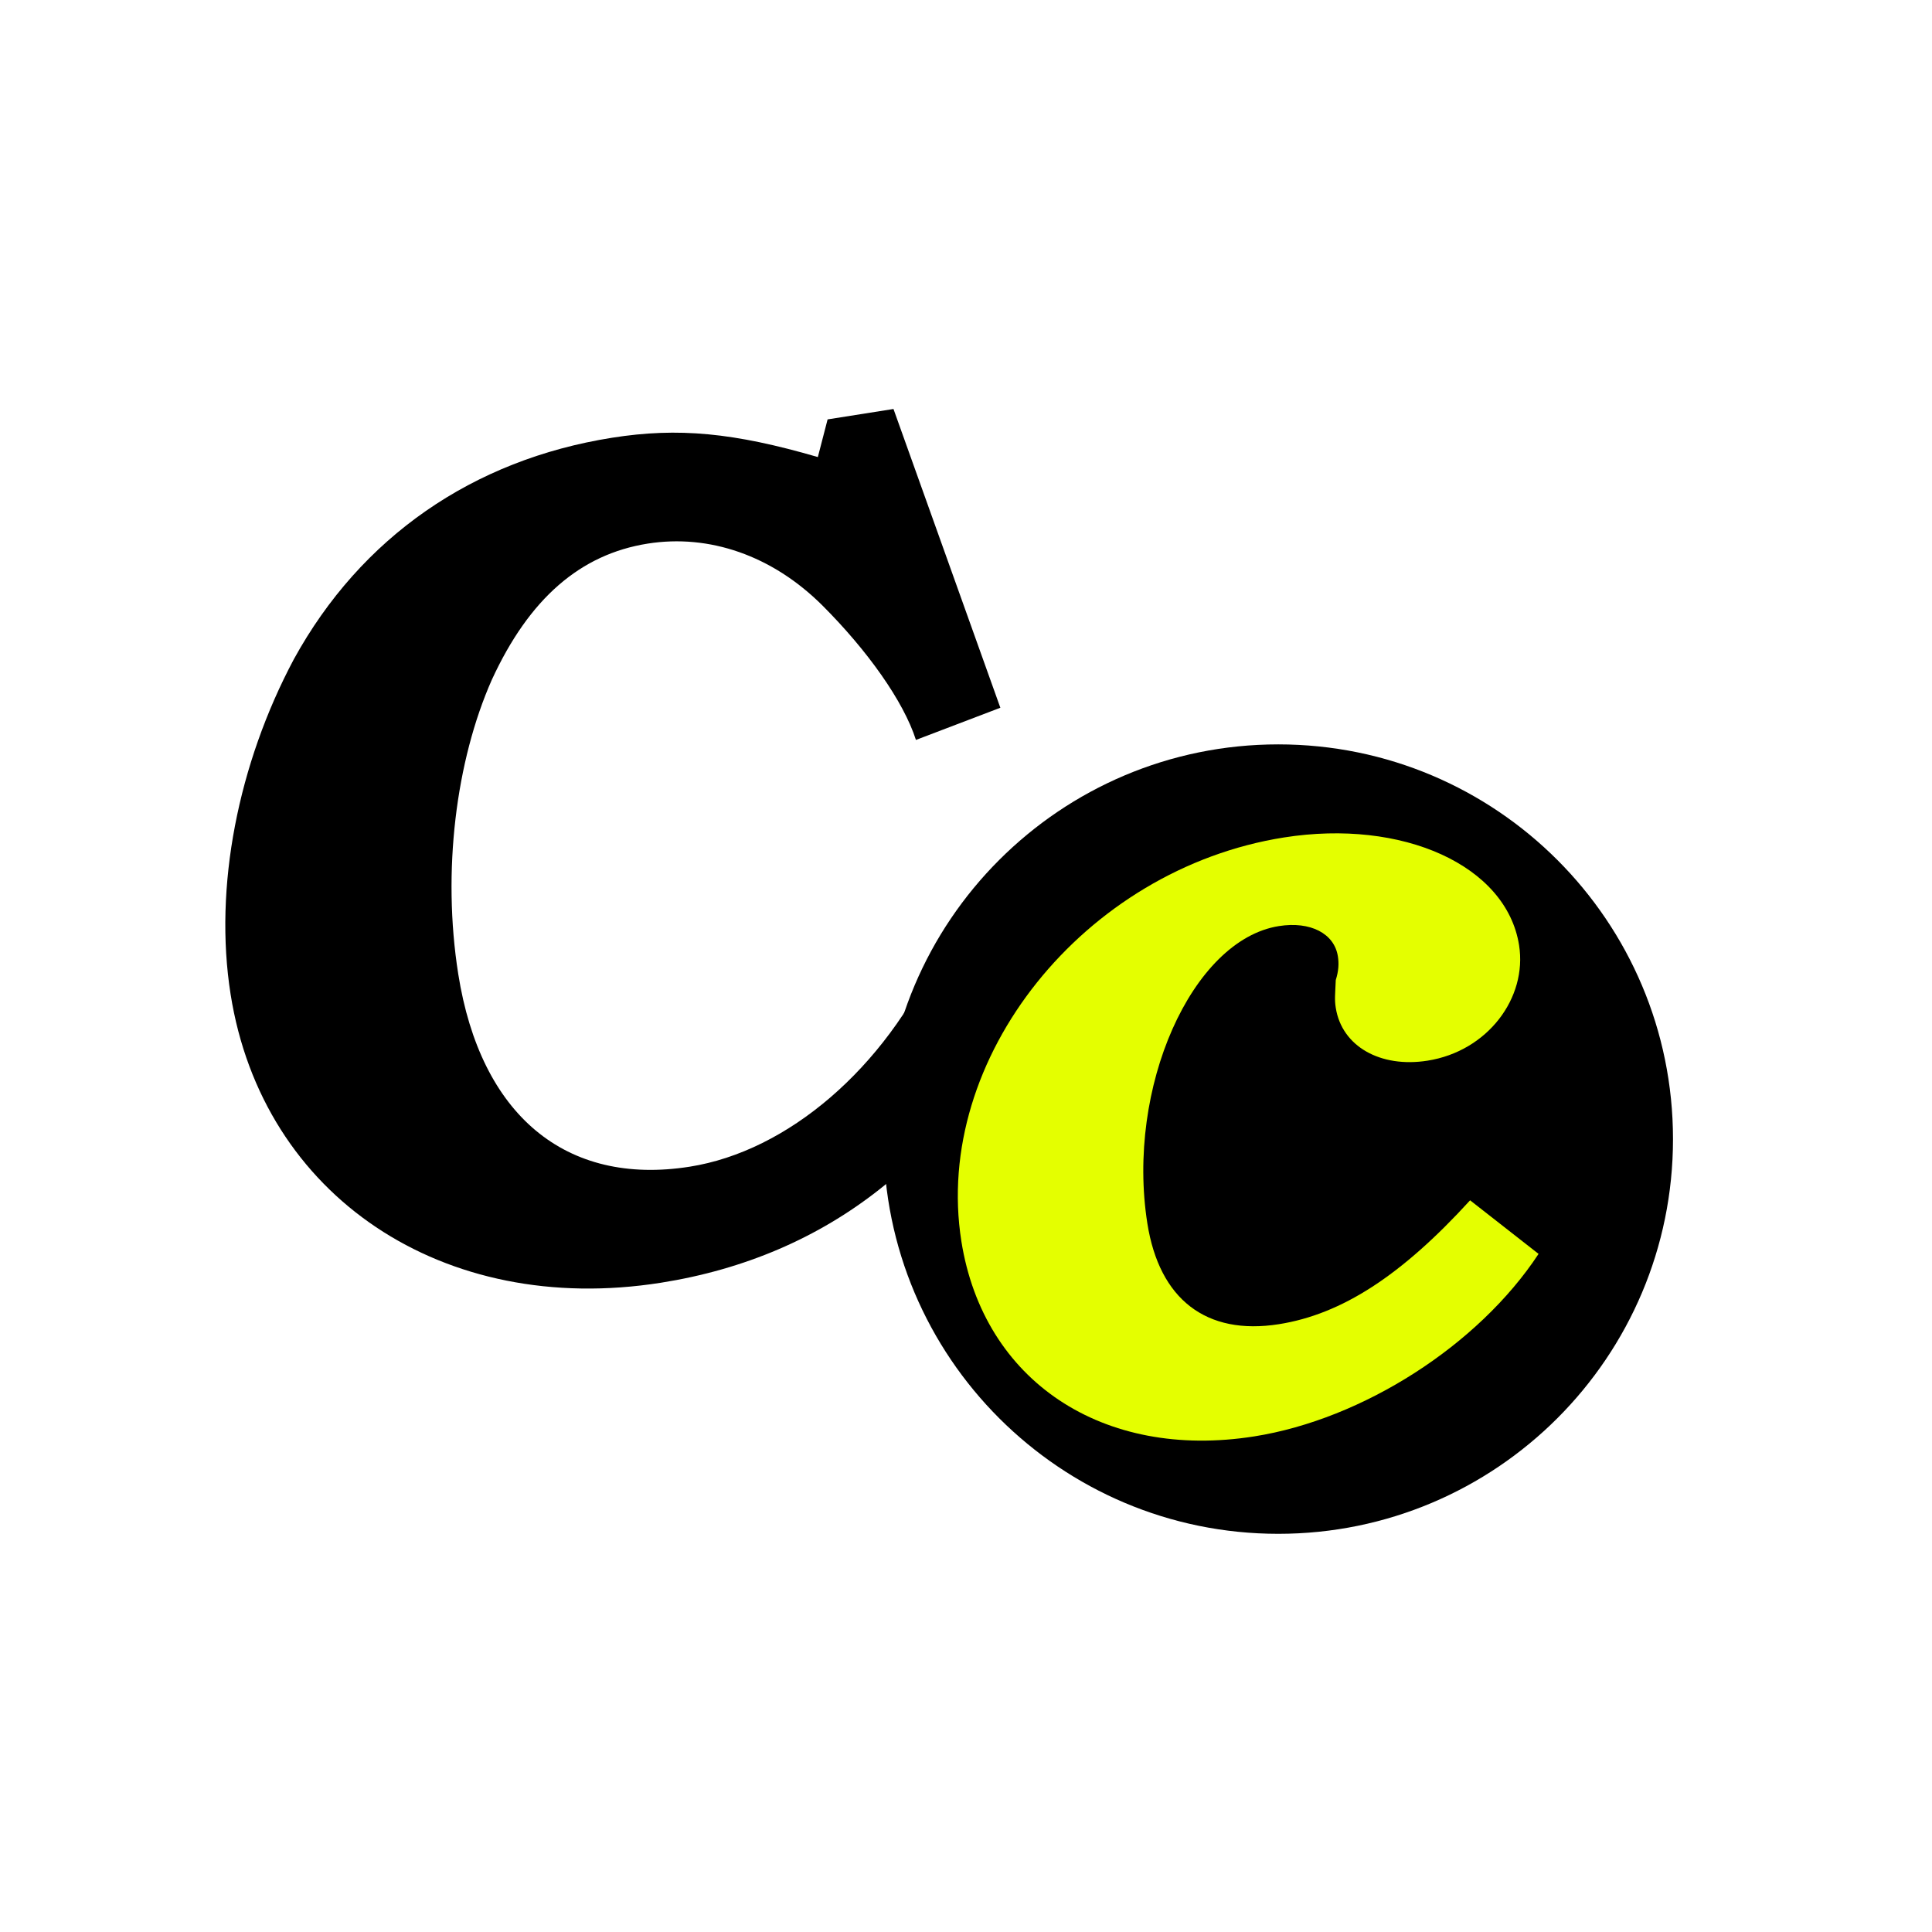
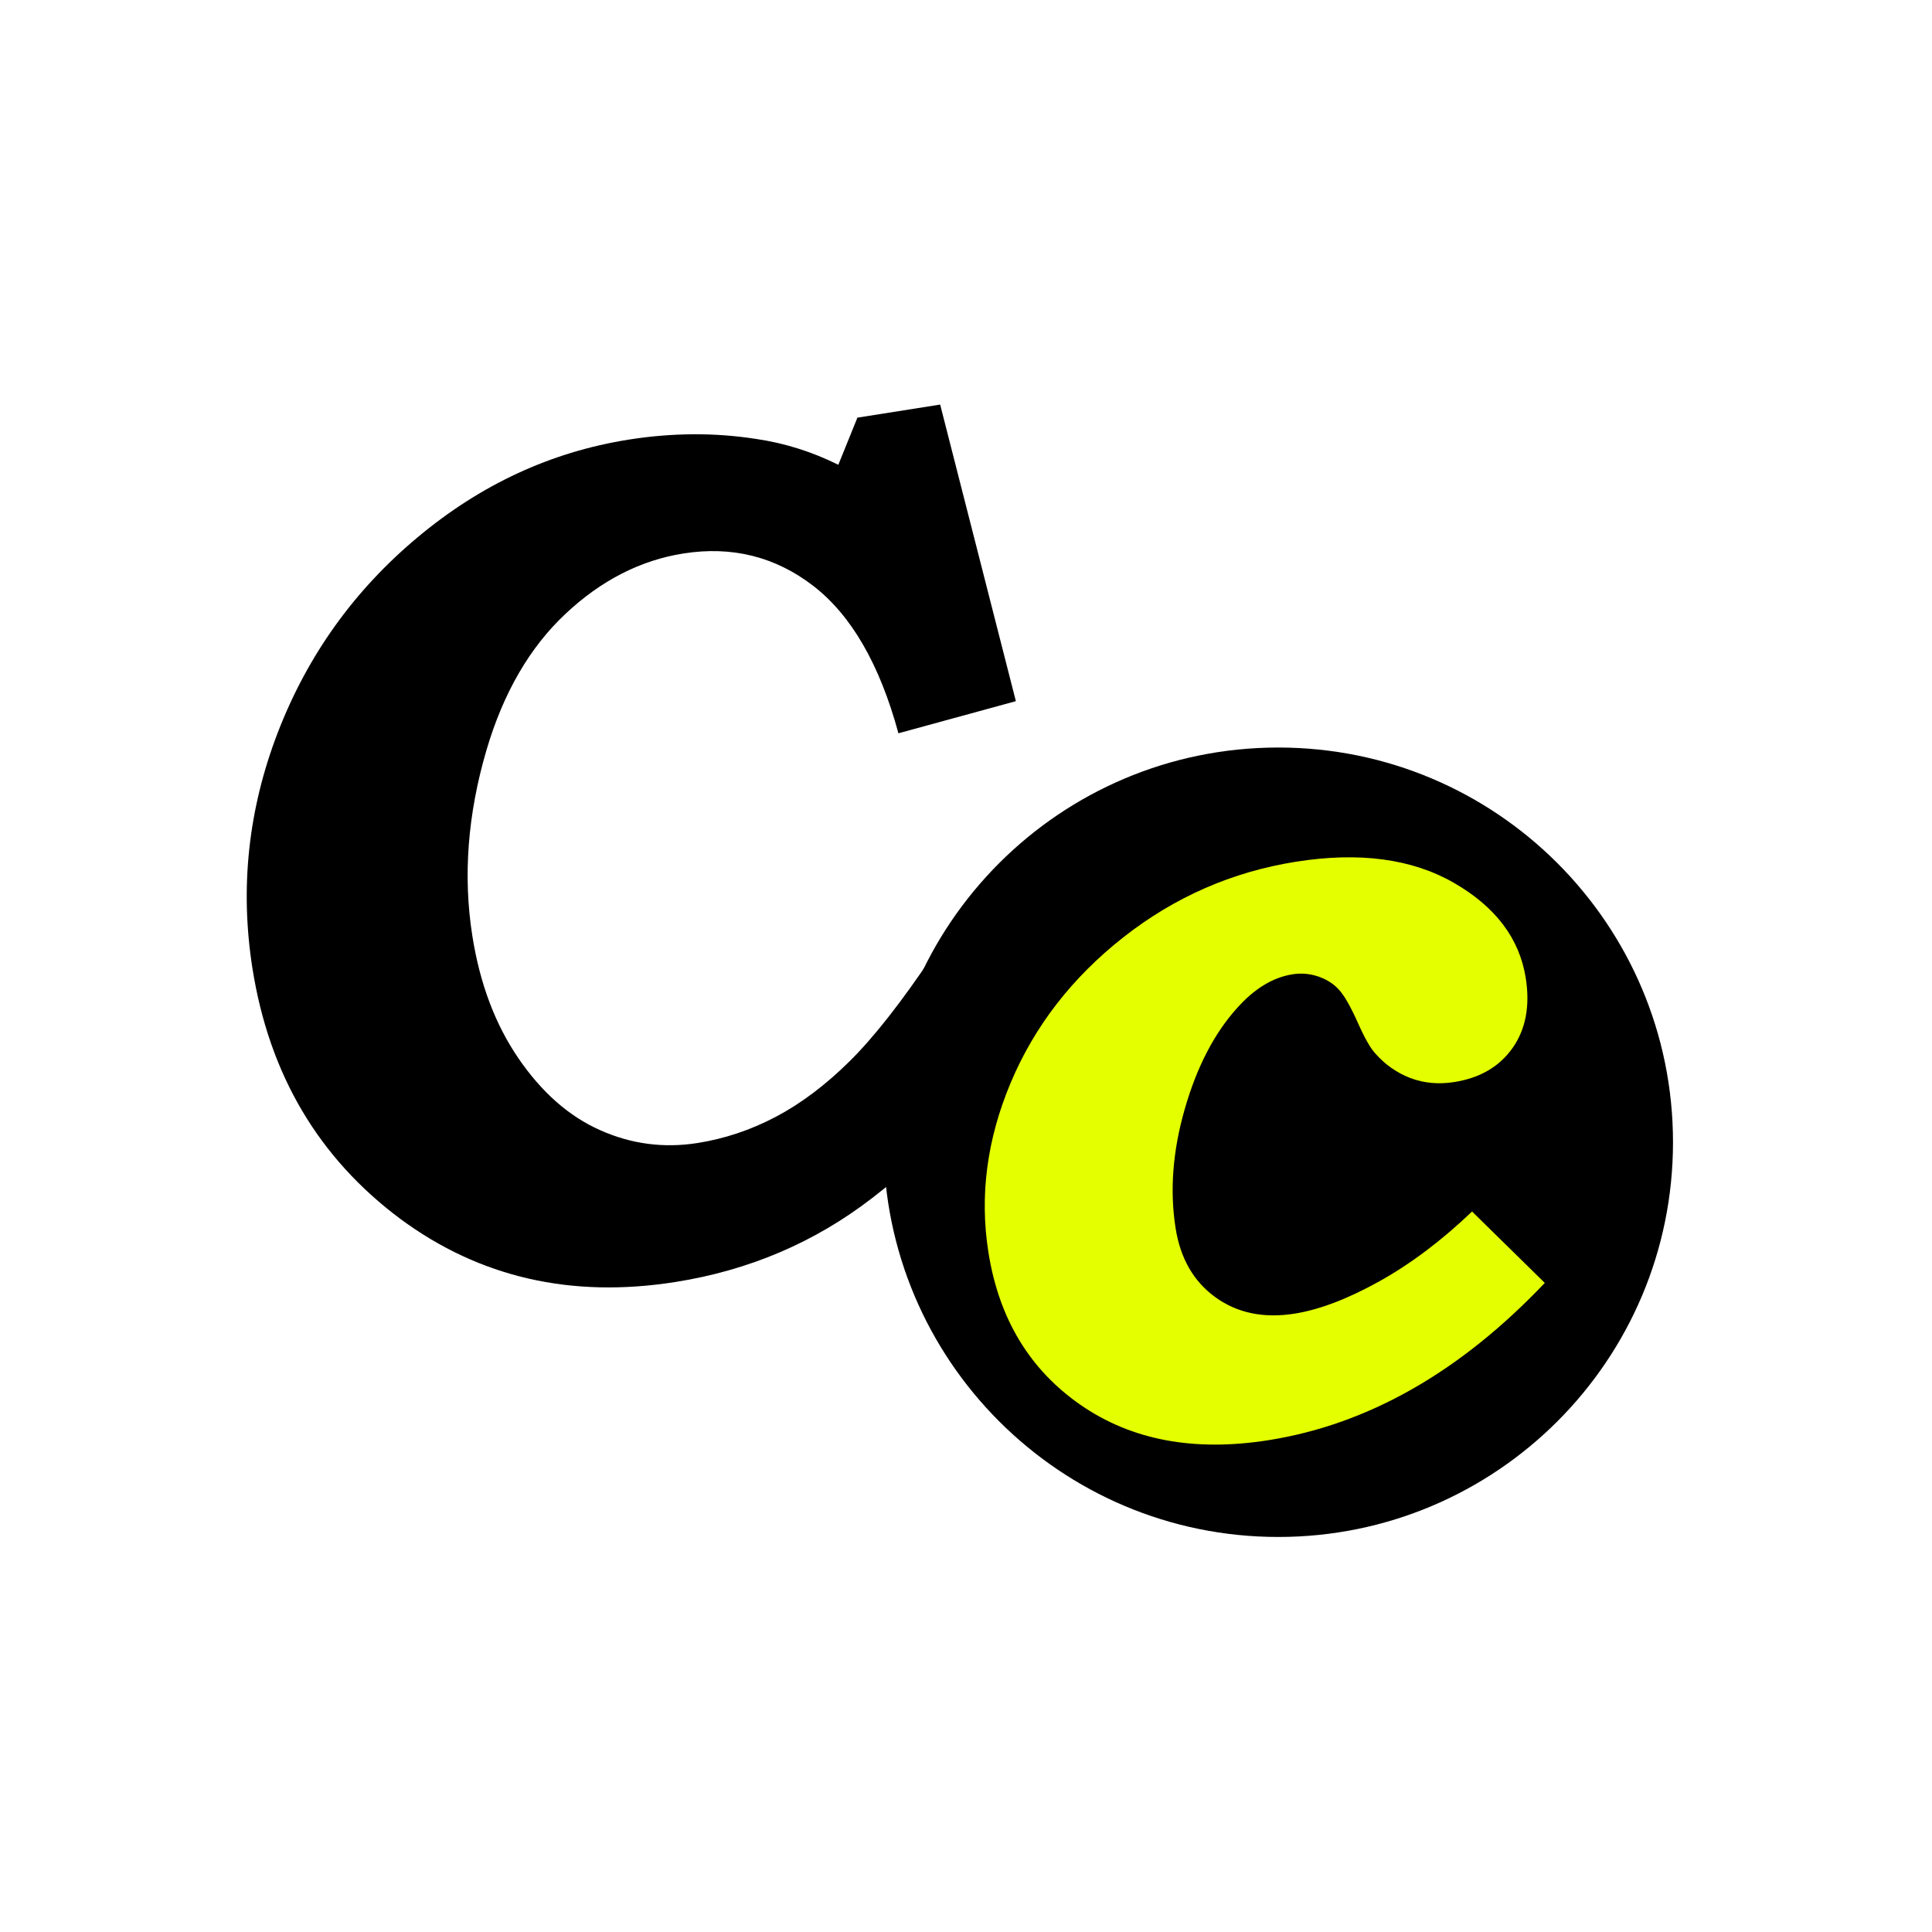
<svg xmlns="http://www.w3.org/2000/svg" width="100%" height="100%" viewBox="0 0 129 129" version="1.1" xml:space="preserve" style="fill-rule:evenodd;clip-rule:evenodd;stroke-linejoin:round;stroke-miterlimit:2;">
-   <g transform="matrix(1,0,0,1,-1259,-1496)">
-     <g id="icon-cercampionat-min" transform="matrix(1,0,0,1,1259.13,1496.65)">
+   <g transform="matrix(1,0,0,1,-1259,-2695)">
+     <g id="icon-cercampionat-min" transform="matrix(1,0,0,1,1259.13,2695.86)">
      <rect x="0" y="0" width="128" height="128" style="fill:none;" />
      <g transform="matrix(6.54724,-1.03438,1.03438,6.54724,-747.807,-2428.06)">
-         <text x="54.062px" y="392.972px" style="font-family:'BookmanOldStyle-BoldItalic', 'Bookman Old Style', serif;font-weight:600;font-style:italic;font-size:12px;">C</text>
+         <path d="M62.992,384.799L63.279,387.869L62.06,388.004C61.982,387.289 61.777,386.756 61.445,386.404C61.113,386.053 60.699,385.877 60.203,385.877C59.765,385.877 59.342,386.015 58.934,386.293C58.526,386.57 58.193,386.98 57.935,387.523C57.646,388.133 57.502,388.742 57.502,389.351C57.502,389.836 57.59,390.265 57.768,390.64C57.946,391.015 58.179,391.297 58.468,391.484C58.757,391.672 59.074,391.765 59.418,391.765C59.691,391.765 59.963,391.72 60.235,391.628C60.506,391.536 60.781,391.39 61.058,391.191C61.336,390.992 61.67,390.681 62.06,390.26L62.904,390.986C62.435,391.642 61.824,392.176 61.07,392.586C60.429,392.937 59.732,393.113 58.978,393.113C57.916,393.113 57.037,392.76 56.341,392.053C55.623,391.318 55.263,390.41 55.263,389.328C55.263,388.508 55.471,387.738 55.887,387.019C56.303,386.301 56.868,385.727 57.581,385.3C58.294,384.872 59.046,384.658 59.839,384.658C60.281,384.658 60.703,384.722 61.105,384.851C61.382,384.937 61.642,385.066 61.884,385.238L62.148,384.799L62.992,384.799Z" style="fill-rule:nonzero;" />
      </g>
      <g transform="matrix(0.956016,0,0,0.956016,-1206.07,-1421.13)">
        <circle cx="1350.7" cy="1565.39" r="27.568" />
      </g>
      <g transform="matrix(6.10222,-0.964072,0.964072,6.10222,-646.606,-2247.92)">
-         <text x="54.062px" y="392.972px" style="font-family:'BookmanOldStyle-BoldItalic', 'Bookman Old Style', serif;font-weight:600;font-style:italic;font-size:12px;fill:rgb(228,255,0);">c</text>
+         <path d="M60.273,391.015L60.929,391.9C59.875,392.709 58.802,393.113 57.713,393.113C56.9,393.113 56.252,392.882 55.767,392.419C55.283,391.956 55.041,391.361 55.041,390.635C55.041,390.017 55.215,389.427 55.565,388.862C55.915,388.298 56.397,387.844 57.012,387.5C57.628,387.156 58.285,386.984 58.984,386.984C59.675,386.984 60.224,387.147 60.63,387.473C61.037,387.8 61.24,388.18 61.24,388.613C61.24,388.918 61.154,389.159 60.982,389.337C60.81,389.514 60.584,389.603 60.302,389.603C60.13,389.603 59.976,389.564 59.839,389.486C59.703,389.407 59.591,389.299 59.505,389.162C59.463,389.099 59.418,388.98 59.371,388.803C59.32,388.615 59.27,388.485 59.221,388.415C59.172,388.344 59.106,388.287 59.022,388.244C58.938,388.201 58.849,388.18 58.755,388.18C58.541,388.18 58.324,388.269 58.105,388.449C57.82,388.68 57.578,389.009 57.379,389.436C57.179,389.864 57.08,390.283 57.08,390.693C57.08,391.025 57.183,391.294 57.39,391.499C57.597,391.704 57.869,391.806 58.205,391.806C58.474,391.806 58.793,391.74 59.16,391.606C59.527,391.472 59.898,391.275 60.273,391.015Z" style="fill:rgb(228,255,0);fill-rule:nonzero;" />
      </g>
    </g>
  </g>
</svg>
